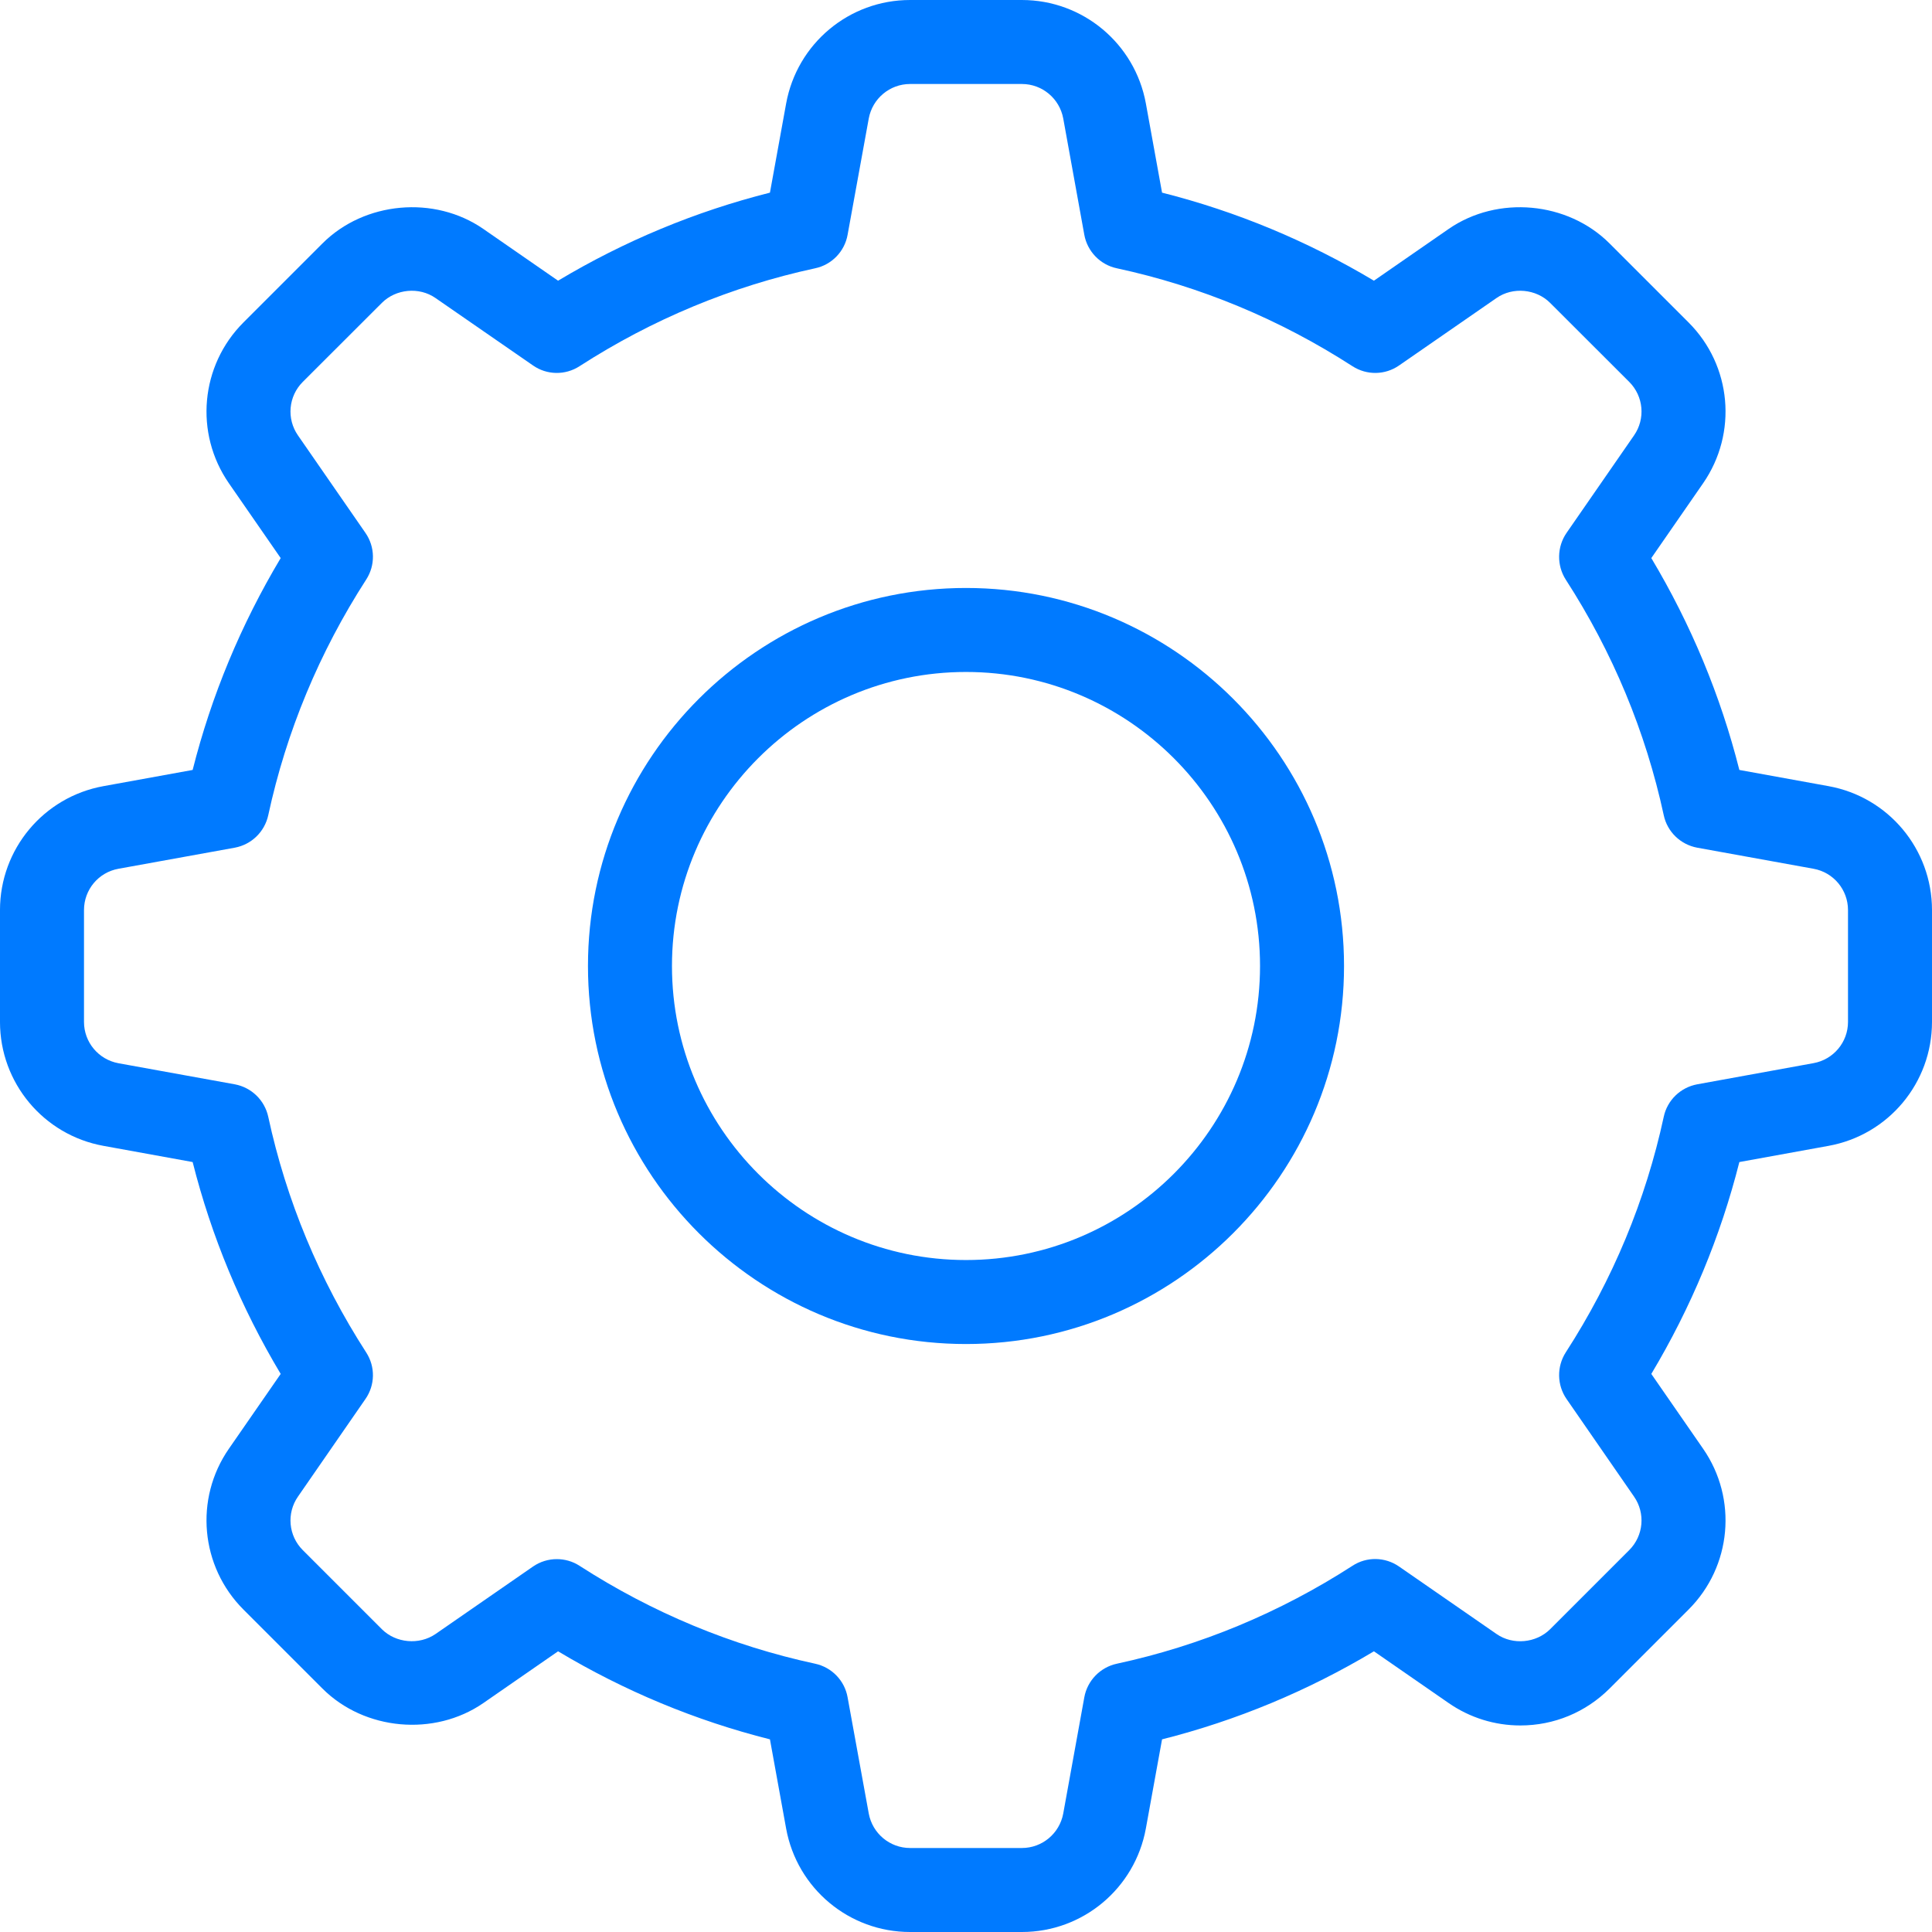
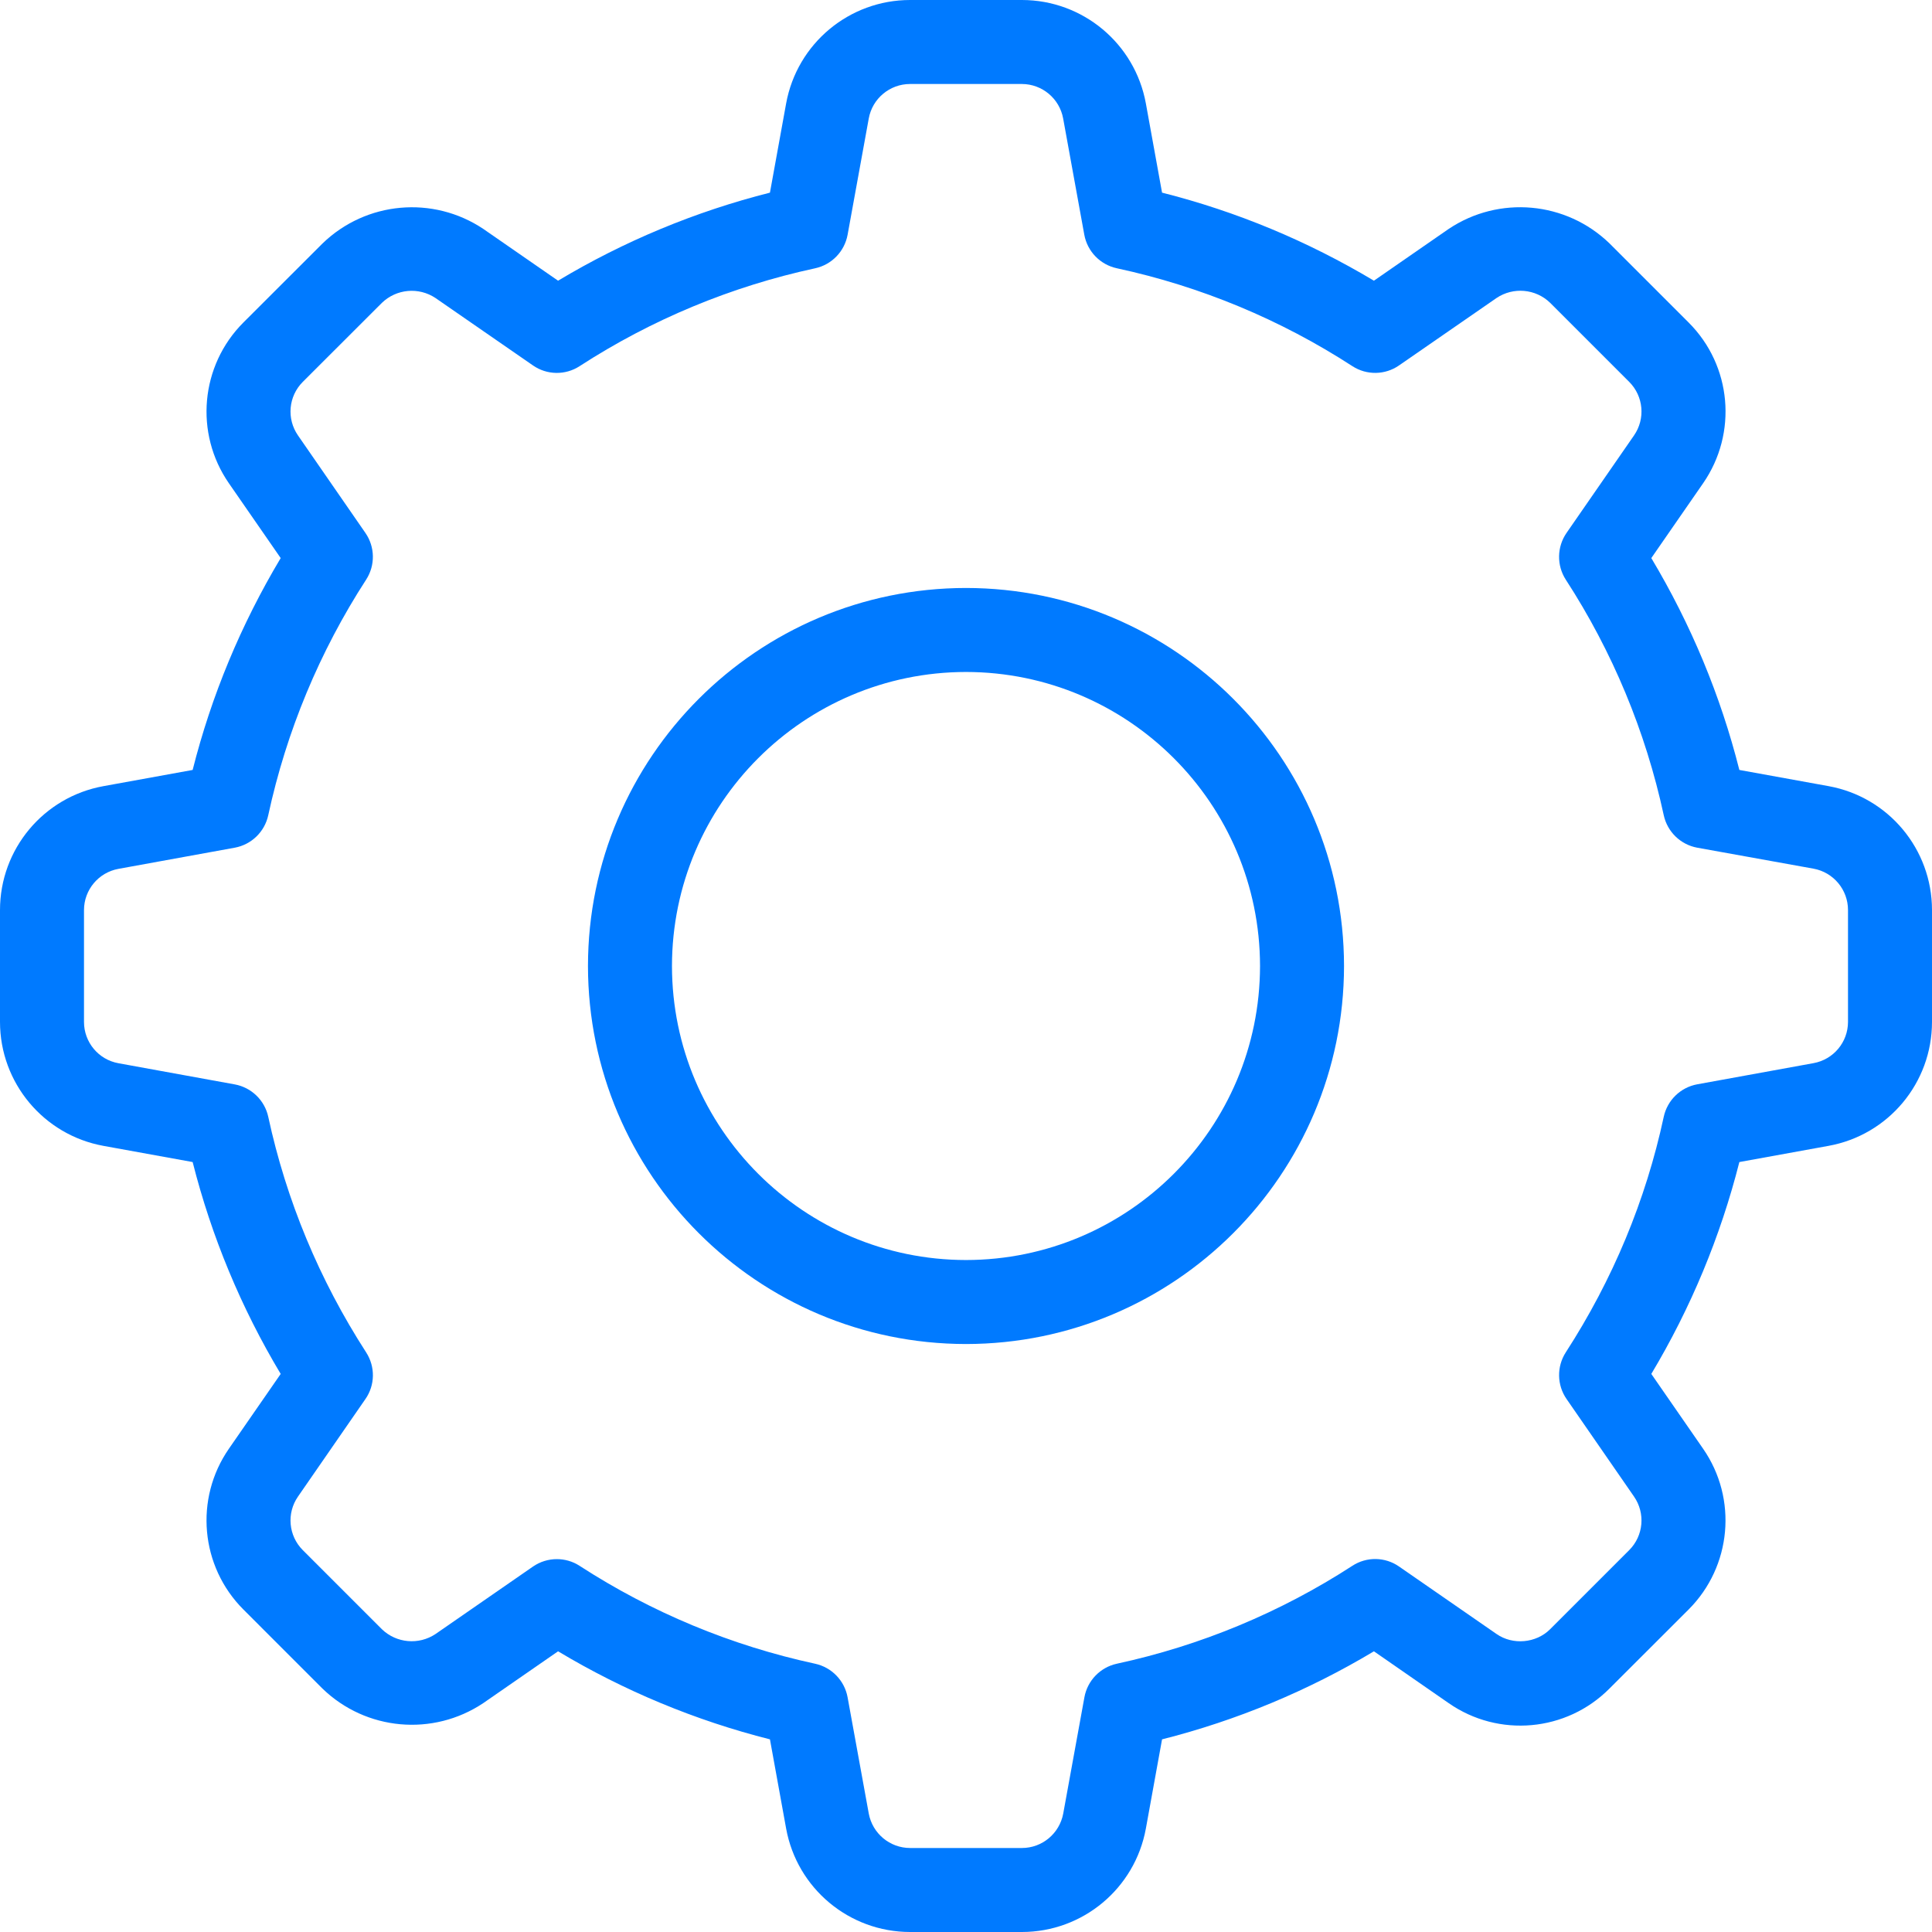
- <svg xmlns="http://www.w3.org/2000/svg" width="21px" height="21px" viewBox="0 0 21 21" version="1.1">
-   <g id="settings_icon" stroke="none" stroke-width="1" fill="none" fill-rule="evenodd">
-     <g id="settings-icon" fill="#007AFF">
-       <path d="M6.052,16.947 C6.138,16.947 6.225,16.971 6.3,17.02 C7.091,17.53 7.952,17.888 8.861,18.084 C9.041,18.123 9.181,18.267 9.213,18.449 L9.443,19.712 C9.483,19.929 9.672,20.087 9.892,20.087 L11.108,20.087 C11.328,20.087 11.517,19.929 11.557,19.712 L11.786,18.449 C11.819,18.267 11.959,18.123 12.139,18.084 C13.048,17.888 13.909,17.53 14.7,17.02 C14.855,16.918 15.056,16.922 15.208,17.028 L16.267,17.761 C16.444,17.884 16.697,17.86 16.849,17.709 L17.709,16.849 C17.865,16.693 17.887,16.448 17.761,16.267 L17.028,15.207 C16.923,15.055 16.92,14.855 17.019,14.7 C17.53,13.909 17.888,13.047 18.084,12.14 C18.122,11.959 18.266,11.82 18.448,11.786 L19.712,11.556 C19.929,11.517 20.087,11.328 20.087,11.108 L20.087,9.892 C20.087,9.671 19.929,9.482 19.712,9.443 L18.448,9.214 C18.266,9.18 18.122,9.041 18.084,8.86 C17.888,7.953 17.53,7.091 17.019,6.3 C16.92,6.145 16.923,5.944 17.028,5.792 L17.761,4.733 C17.887,4.552 17.865,4.307 17.709,4.151 L16.849,3.292 C16.697,3.14 16.444,3.116 16.267,3.239 L15.208,3.972 C15.056,4.078 14.856,4.081 14.7,3.98 C13.909,3.47 13.048,3.112 12.139,2.916 C11.959,2.878 11.819,2.733 11.786,2.552 L11.557,1.288 C11.517,1.071 11.328,0.913 11.108,0.913 L9.892,0.913 C9.672,0.913 9.483,1.071 9.443,1.288 L9.213,2.552 C9.181,2.733 9.041,2.878 8.861,2.916 C7.953,3.112 7.091,3.47 6.3,3.98 C6.145,4.081 5.944,4.078 5.793,3.972 L4.733,3.239 C4.556,3.116 4.303,3.14 4.151,3.292 L3.291,4.151 C3.135,4.307 3.113,4.552 3.239,4.733 L3.972,5.792 C4.078,5.944 4.081,6.145 3.98,6.3 C3.47,7.091 3.112,7.953 2.916,8.86 C2.877,9.041 2.734,9.18 2.552,9.214 L1.288,9.443 C1.07,9.482 0.913,9.671 0.913,9.892 L0.913,11.108 C0.913,11.328 1.07,11.517 1.288,11.557 L2.552,11.786 C2.734,11.82 2.877,11.959 2.916,12.14 C3.112,13.047 3.47,13.909 3.98,14.7 C4.081,14.855 4.078,15.055 3.972,15.207 L3.239,16.267 C3.113,16.448 3.135,16.693 3.291,16.849 L4.151,17.709 C4.303,17.86 4.556,17.883 4.734,17.761 L5.793,17.028 C5.871,16.974 5.962,16.947 6.052,16.947 M11.108,21 L9.892,21 C9.23,21 8.664,20.527 8.545,19.876 L8.369,18.906 C7.56,18.702 6.788,18.381 6.066,17.949 L5.253,18.512 C4.721,18.879 3.961,18.81 3.505,18.354 L2.646,17.495 C2.178,17.027 2.111,16.291 2.488,15.747 L3.051,14.934 C2.619,14.212 2.298,13.439 2.094,12.631 L1.125,12.455 C0.473,12.337 -9.13043477e-05,11.77 -9.13043477e-05,11.108 L-9.13043477e-05,9.892 C-9.13043477e-05,9.23 0.473,8.663 1.125,8.545 L2.094,8.369 C2.298,7.561 2.619,6.789 3.051,6.066 L2.488,5.253 C2.111,4.708 2.178,3.973 2.646,3.505 L3.505,2.646 C3.961,2.19 4.722,2.121 5.253,2.488 L6.066,3.051 C6.788,2.619 7.561,2.298 8.369,2.094 L8.545,1.125 C8.664,0.473 9.23,4.56521739e-05 9.892,4.56521739e-05 L11.108,4.56521739e-05 C11.769,4.56521739e-05 12.336,0.473 12.455,1.124 L12.631,2.094 C13.439,2.298 14.211,2.619 14.934,3.051 L15.747,2.488 C16.279,2.121 17.039,2.19 17.495,2.646 L18.354,3.505 C18.823,3.973 18.889,4.708 18.512,5.253 L17.949,6.066 C18.381,6.789 18.702,7.561 18.906,8.369 L19.875,8.545 C20.527,8.663 21,9.23 21,9.892 L21,11.108 C21,11.77 20.527,12.337 19.875,12.455 L18.906,12.631 C18.702,13.439 18.381,14.212 17.949,14.934 L18.512,15.747 C18.889,16.291 18.823,17.027 18.354,17.495 L17.495,18.354 C17.236,18.612 16.892,18.755 16.526,18.755 C16.247,18.755 15.977,18.671 15.747,18.512 L14.934,17.949 C14.212,18.381 13.439,18.702 12.631,18.906 L12.455,19.875 C12.336,20.527 11.769,21 11.108,21" id="Fill-1" />
-       <path d="M10.5,7.304 C8.738,7.304 7.304,8.738 7.304,10.5 C7.304,12.262 8.738,13.696 10.5,13.696 C12.262,13.696 13.696,12.262 13.696,10.5 C13.696,8.738 12.262,7.304 10.5,7.304 M10.5,14.609 C8.235,14.609 6.391,12.766 6.391,10.5 C6.391,8.234 8.235,6.391 10.5,6.391 C12.765,6.391 14.609,8.234 14.609,10.5 C14.609,12.766 12.765,14.609 10.5,14.609" id="Fill-4" />
-     </g>
+ <svg xmlns="http://www.w3.org/2000/svg" width="21" height="21" viewBox="0 0 21 21">
+   <g fill="#007AFF" fill-rule="evenodd">
+     <path d="M6.052 16.947c.086 0 .173.024.248.073a7.69 7.69 0 0 0 2.56 1.064c.18.039.32.183.353.365l.23 1.263c.04.217.229.375.45.375h1.215c.22 0 .409-.158.449-.375l.23-1.263a.457.457 0 0 1 .352-.365 7.69 7.69 0 0 0 2.56-1.064.454.454 0 0 1 .509.008l1.059.733c.177.123.43.1.582-.052l.86-.86a.456.456 0 0 0 .052-.582l-.733-1.06a.457.457 0 0 1-.009-.507c.511-.79.87-1.653 1.065-2.56a.457.457 0 0 1 .364-.354l1.264-.23a.456.456 0 0 0 .375-.448V9.892a.457.457 0 0 0-.375-.45l-1.264-.228a.457.457 0 0 1-.364-.354 7.685 7.685 0 0 0-1.065-2.56.458.458 0 0 1 .009-.508l.733-1.059a.456.456 0 0 0-.052-.582l-.86-.86a.465.465 0 0 0-.582-.052l-1.06.733a.455.455 0 0 1-.507.008 7.684 7.684 0 0 0-2.56-1.064.457.457 0 0 1-.354-.364l-.23-1.264a.457.457 0 0 0-.448-.375H9.892c-.22 0-.41.158-.449.375l-.23 1.264a.457.457 0 0 1-.352.364A7.688 7.688 0 0 0 6.3 3.98a.454.454 0 0 1-.507-.008l-1.06-.733a.466.466 0 0 0-.582.053l-.86.859a.456.456 0 0 0-.052.582l.733 1.06a.456.456 0 0 1 .008.507 7.704 7.704 0 0 0-1.064 2.56.457.457 0 0 1-.364.354l-1.264.23a.456.456 0 0 0-.375.448v1.216c0 .22.157.41.375.449l1.264.23a.457.457 0 0 1 .364.353c.196.907.554 1.77 1.064 2.56.1.155.098.355-.008.507l-.733 1.06a.456.456 0 0 0 .052.582l.86.86a.467.467 0 0 0 .583.052l1.059-.733a.457.457 0 0 1 .26-.081M11.107 21H9.892a1.37 1.37 0 0 1-1.347-1.124l-.176-.97a8.561 8.561 0 0 1-2.303-.957l-.813.563a1.397 1.397 0 0 1-1.748-.158l-.86-.86a1.37 1.37 0 0 1-.157-1.747l.563-.813a8.574 8.574 0 0 1-.957-2.303l-.97-.176A1.37 1.37 0 0 1 0 11.108V9.892c0-.662.473-1.229 1.125-1.347l.969-.176c.204-.808.525-1.58.957-2.303l-.563-.813a1.37 1.37 0 0 1 .158-1.748l.86-.859a1.397 1.397 0 0 1 1.747-.158l.813.563a8.567 8.567 0 0 1 2.303-.957l.176-.97A1.37 1.37 0 0 1 9.892 0h1.216a1.37 1.37 0 0 1 1.347 1.124l.176.97c.808.204 1.58.525 2.303.957l.813-.563a1.397 1.397 0 0 1 1.748.158l.86.86c.468.467.534 1.202.157 1.747l-.563.813c.432.723.753 1.495.957 2.303l.97.176A1.369 1.369 0 0 1 21 9.892v1.216c0 .662-.473 1.229-1.125 1.347l-.969.176a8.59 8.59 0 0 1-.957 2.303l.563.813c.377.544.31 1.28-.158 1.748l-.86.859a1.365 1.365 0 0 1-1.748.158l-.812-.563a8.567 8.567 0 0 1-2.303.957l-.176.97A1.37 1.37 0 0 1 11.108 21" />
+     <path d="M10.5 7.304A3.2 3.2 0 0 0 7.304 10.5a3.2 3.2 0 0 0 3.196 3.196 3.2 3.2 0 0 0 3.196-3.196A3.2 3.2 0 0 0 10.5 7.304m0 7.305A4.113 4.113 0 0 1 6.391 10.5 4.113 4.113 0 0 1 10.5 6.391a4.113 4.113 0 0 1 4.109 4.109 4.113 4.113 0 0 1-4.109 4.109" />
  </g>
</svg>
